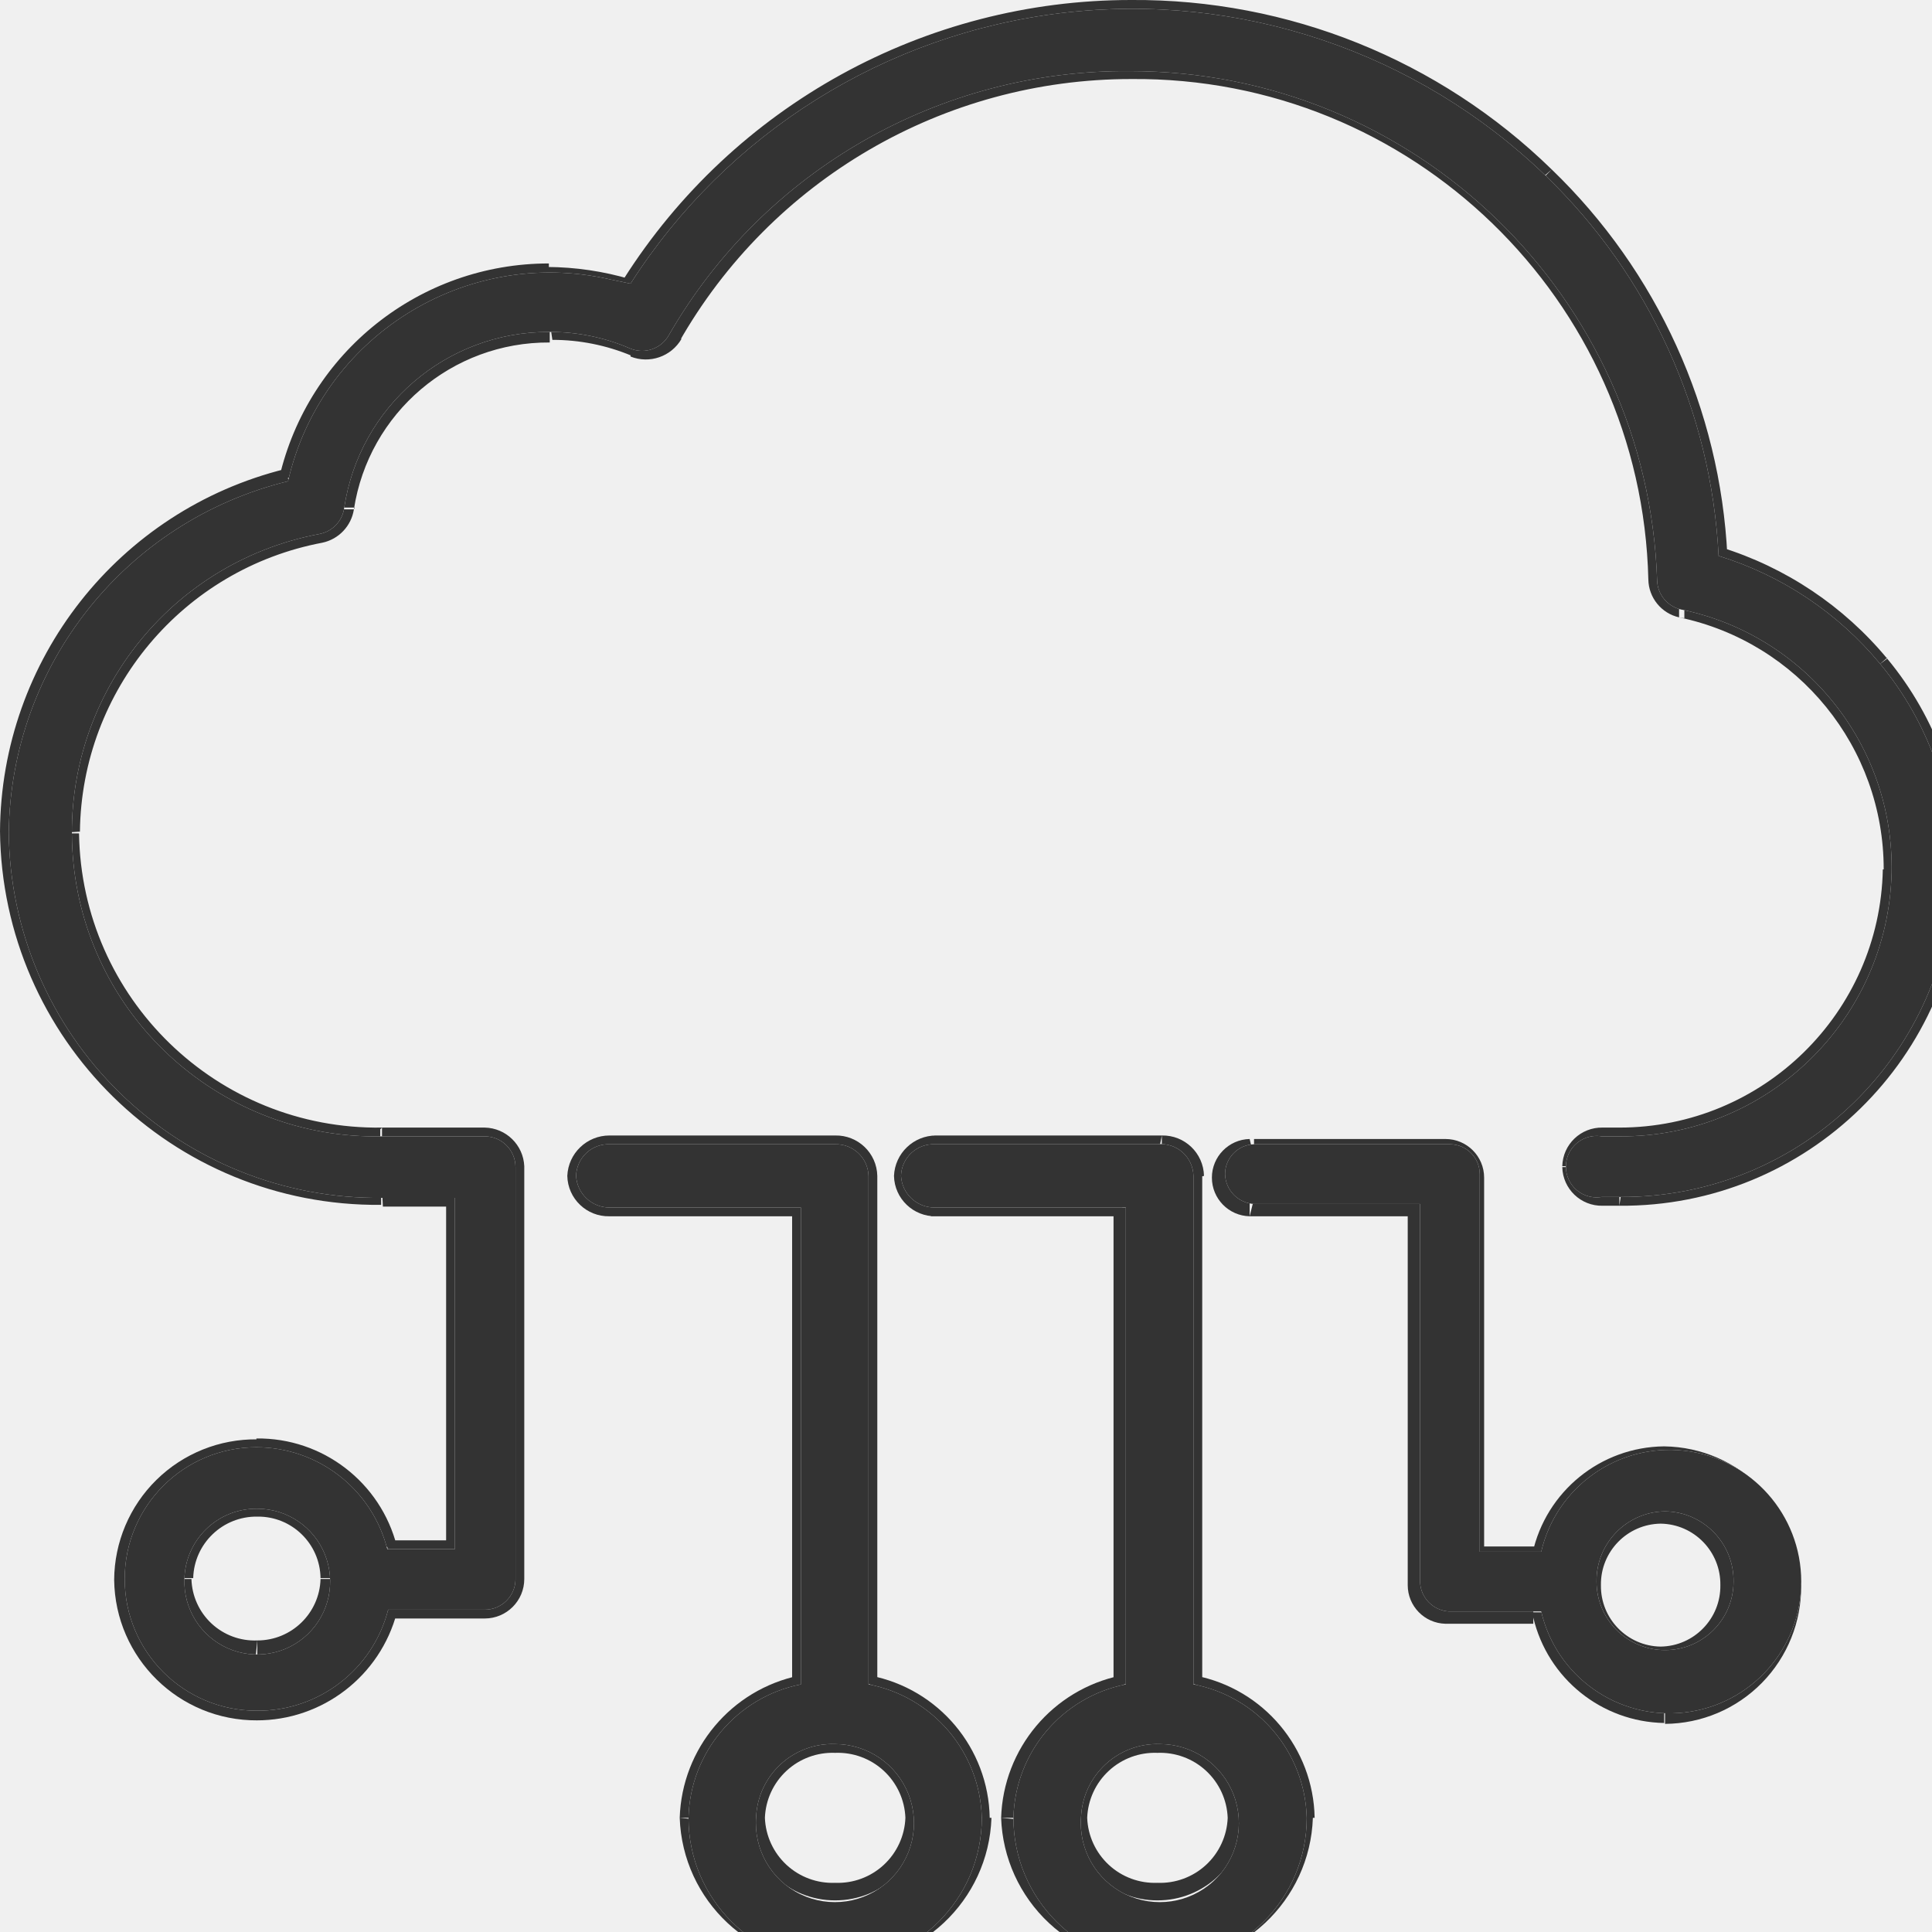
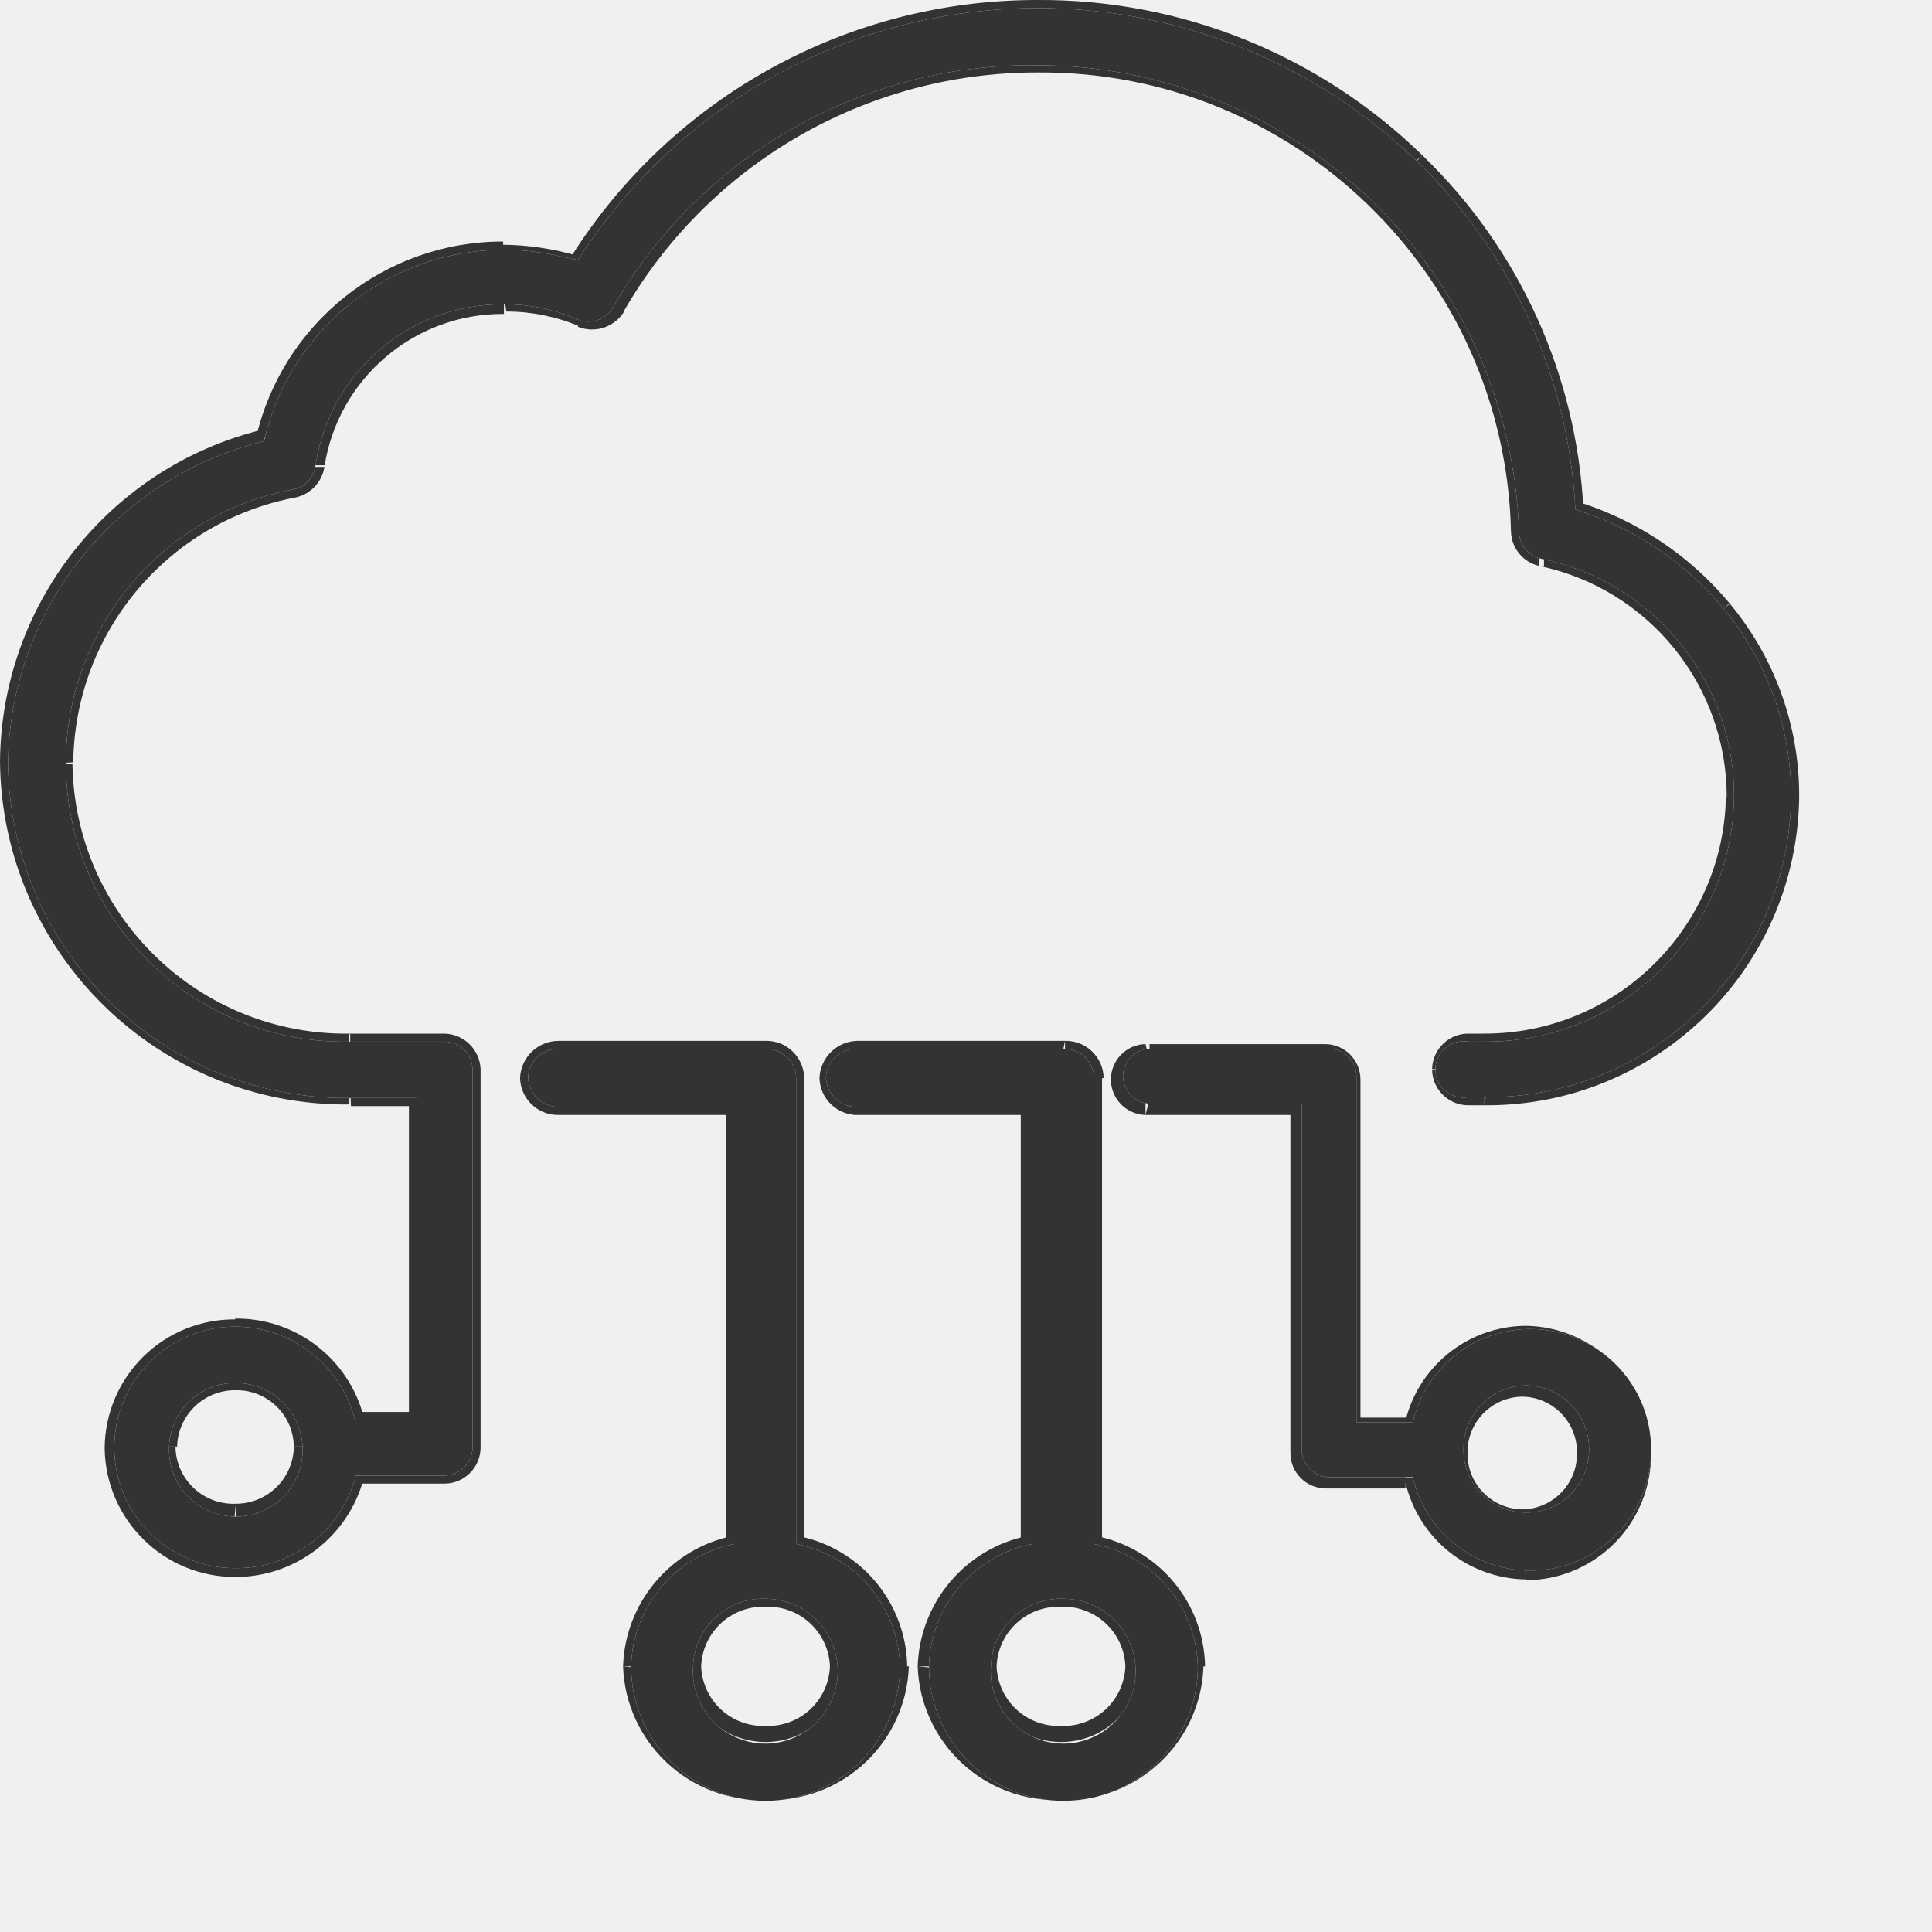
- <svg xmlns="http://www.w3.org/2000/svg" viewBox="0 0 22 22">
+ <svg xmlns="http://www.w3.org/2000/svg" viewBox="0 0 24 24">
  <defs>
    <mask id="a" x="5.56" y="12.03" width="6" height="11" maskUnits="userSpaceOnUse">
      <path d="M6.38 12.85h6v11h-6z" fill="#fff" transform="translate(-.82 -.82)" />
      <path d="M10.71 14.21V20A1.59 1.59 0 0112 21.52a1.67 1.67 0 01-3.34 0A1.59 1.59 0 019.94 20v-5.43H7.76a.38.38 0 01-.38-.36.37.37 0 01.39-.36h2.56a.37.37 0 01.38.36zm-1.28 7.3a.9.9 0 10.9-.83.87.87 0 00-.9.83z" fill-rule="evenodd" transform="translate(-.82 -.82)" />
    </mask>
    <mask id="b" x="9.26" y="12.03" width="6" height="11" maskUnits="userSpaceOnUse">
      <path d="M10.08 12.85h6v11h-6z" fill="#fff" transform="translate(-.82 -.82)" />
      <path d="M14.41 14.21V20a1.59 1.59 0 011.29 1.52 1.67 1.67 0 01-3.34 0A1.59 1.59 0 0113.64 20v-5.43h-2.18a.38.38 0 01-.38-.36.37.37 0 01.39-.36H14a.37.37 0 01.41.36zm-1.28 7.3a.9.9 0 10.9-.83.87.87 0 00-.9.83z" fill-rule="evenodd" transform="translate(-.82 -.82)" />
    </mask>
    <mask id="c" x="12.95" y="12.03" width="8" height="8" maskUnits="userSpaceOnUse">
      <path d="M13.77 12.85h8v8h-8z" fill="#fff" transform="translate(-.82 -.82)" />
      <path d="M18.37 18.49a1.5 1.5 0 110 .68h-1.05a.35.35 0 01-.33-.34v-4.3H15.1a.35.35 0 01-.33-.34.34.34 0 01.33-.34h2.23a.34.34 0 01.34.34v4.3zm.63.34a.78.78 0 101.56 0 .79.79 0 00-.78-.8.79.79 0 00-.78.8z" fill-rule="evenodd" transform="translate(-.82 -.82)" />
    </mask>
    <mask id="d" x="-.9" y="-.9" width="24" height="21" maskUnits="userSpaceOnUse">
      <path d="M-.08-.08h24v21h-24z" fill="#fff" transform="translate(-.82 -.82)" />
      <path d="M20.39 7.15a3.86 3.86 0 011.84 1.23 3.65 3.65 0 01.84 2.34 3.78 3.78 0 01-3.81 3.73h-.2a.35.35 0 110-.69h.2a3.08 3.08 0 003.1-3 3 3 0 00-2.4-3 .35.35 0 01-.27-.33 6 6 0 00-6-5.8 6 6 0 00-5.25 3 .35.35 0 01-.44.16 2.28 2.28 0 00-.93-.19 2.35 2.35 0 00-2.33 2 .35.35 0 01-.28.3 3.46 3.46 0 00.7 6.86h1.18a.35.35 0 01.35.35v4.7a.35.35 0 01-.35.34h-1.1a1.53 1.53 0 01-1.5 1.15 1.5 1.5 0 110-3 1.54 1.54 0 011.49 1.16H6v-4h-.83A4.2 4.2 0 01.92 10.3a4.17 4.17 0 013.18-4A3.06 3.06 0 017.76 4l.24.05a6.78 6.78 0 0110.42-1.23 6.47 6.47 0 011.97 4.33zM2.92 18.8a.83.83 0 10.83-.8.82.82 0 00-.83.8z" fill-rule="evenodd" transform="translate(-.82 -.82)" />
    </mask>
  </defs>
  <path d="M9.89 13.39v5.79a1.59 1.59 0 011.29 1.52 1.67 1.67 0 01-3.34 0 1.59 1.59 0 011.28-1.52v-5.43H6.94a.38.38 0 01-.38-.36.37.37 0 01.39-.36h2.56a.37.37 0 01.38.36zm-1.28 7.3a.9.9 0 10.9-.83.87.87 0 00-.9.83z" fill="#333" fill-rule="evenodd" />
  <g mask="url(#a)">
    <path d="M9.89 19.18h-.1v.08h.08v-.1zm-.77 0v.1h.07v-.1zm0-5.43h.06v-.1h-.1zm.87 5.43v-5.79h-.2v5.79zm1.28 1.52a1.68 1.68 0 00-1.36-1.62v.2a1.47 1.47 0 011.2 1.42zm-1.75 1.66a1.72 1.72 0 001.77-1.66h-.2a1.52 1.52 0 01-1.57 1.48zM7.74 20.7a1.72 1.72 0 001.77 1.66v-.18a1.52 1.52 0 01-1.57-1.46zm1.36-1.62a1.71 1.71 0 00-1.36 1.62h.2a1.5 1.5 0 011.24-1.43v-.2zm-.08-5.33v5.43h.16v-5.43zm-2.08.1h2.18v-.2H6.94zm-.48-.46a.47.47 0 00.48.46v-.2a.28.28 0 01-.28-.26zm.48-.46a.48.48 0 00-.48.46h.2a.27.27 0 01.29-.21v-.2zm2.57 0H6.94v.25h2.57zm.48.46a.47.47 0 00-.48-.46v.25a.27.27 0 01.28.26zm-.48 8.05a.77.77 0 01-.8-.74h-.2a1 1 0 001 .94zm.8-.74a.77.77 0 01-.8.74v.2a1 1 0 001-.94zm-.8-.74a.77.77 0 01.8.74h.2a1 1 0 00-1-.94zm-.8.74a.77.77 0 01.8-.74v-.2a1 1 0 00-1 .94z" fill="#333" />
  </g>
  <path d="M13.59 13.39v5.79a1.59 1.59 0 011.29 1.52 1.67 1.67 0 01-3.34 0 1.59 1.59 0 011.28-1.52v-5.43h-2.18a.38.38 0 01-.38-.36.37.37 0 01.39-.36h2.53a.37.37 0 01.41.36zm-1.28 7.3a.9.9 0 10.9-.83.87.87 0 00-.9.83z" fill="#333" fill-rule="evenodd" />
  <g mask="url(#b)">
    <path d="M13.59 19.18h-.1v.08h.08v-.1zm-.77 0v.1h.07v-.1zm0-5.43h.1v-.1h-.1zm.87 5.43v-5.79h-.2v5.79zm1.28 1.52a1.68 1.68 0 00-1.36-1.62v.2a1.47 1.47 0 011.2 1.42zm-1.79 1.66a1.72 1.72 0 001.77-1.66h-.2a1.52 1.52 0 01-1.57 1.48zM11.4 20.7a1.72 1.72 0 001.78 1.66v-.18a1.52 1.52 0 01-1.57-1.46zm1.36-1.62a1.71 1.71 0 00-1.36 1.62h.2a1.5 1.5 0 011.2-1.43v-.2zm-.08-5.33v5.43h.2v-5.43zm-2.08.1h2.18v-.2h-2.14zm-.42-.46a.47.47 0 00.48.46v-.2a.28.28 0 01-.28-.26zm.48-.46a.48.48 0 00-.48.46h.2a.27.27 0 01.29-.26v-.2zm2.57 0h-2.59v.25h2.54zm.48.46a.47.47 0 00-.48-.46v.25a.27.27 0 01.28.26zm-.53 8.05a.77.77 0 01-.8-.74h-.2a1 1 0 001 .94zm.8-.74a.77.77 0 01-.8.74v.2a1 1 0 001-.94zm-.8-.74a.77.77 0 01.8.74h.2a1 1 0 00-1-.94zm-.8.74a.77.77 0 01.8-.74v-.2a1 1 0 00-1 .94z" fill="#333" />
  </g>
  <path d="M17.55 17.67a1.5 1.5 0 110 .68H16.5a.35.35 0 01-.33-.34v-4.3h-1.89a.35.35 0 01-.33-.34.34.34 0 01.33-.34h2.23a.34.34 0 01.34.34v4.3zm.63.34a.78.78 0 101.56 0 .79.79 0 00-.78-.8.79.79 0 00-.78.8z" fill="#333" fill-rule="evenodd" />
  <g mask="url(#c)">
    <path d="M17.55 17.67v.1h.08v-.08zm0 .68h.1v-.08h-.08zm-1.37-4.64h.1v-.1h-.1zm.67 4h-.1v.1h.1zm2.1-1.24a1.55 1.55 0 00-1.5 1.22h.2a1.36 1.36 0 011.3-1.06zm1.55 1.58a1.57 1.57 0 00-1.55-1.58v.2a1.36 1.36 0 011.35 1.38zm-1.54 1.58a1.56 1.56 0 001.55-1.58h-.2a1.36 1.36 0 01-1.35 1.38zm-1.5-1.21a1.56 1.56 0 001.49 1.2v-.2a1.34 1.34 0 01-1.3-1.06h-.2zm-1 .07h1v-.2h-1zm-.43-.44a.44.44 0 00.43.44v-.2a.24.24 0 01-.23-.24zm0-4.3v4.3h.2v-4.3zm-1.8.1h1.95v-.2h-1.9zm-.43-.44a.44.44 0 00.43.44v-.2a.24.24 0 01-.23-.24zm.43-.44a.44.44 0 00-.43.44h.2a.23.23 0 01.28-.23zm2.23 0h-2.18v.21h2.23zm.44.44a.44.44 0 00-.44-.44v.21a.24.24 0 01.24.24zm0 4.3v-4.3h-.2v4.3zm.6-.1h-.7v.2h.7zm1.41 1.14a.69.69 0 01-.68-.7h-.2a.89.89 0 00.88.9zm.68-.7a.69.69 0 01-.68.7v.2a.89.89 0 00.88-.9h-.2zm-.68-.7a.69.69 0 01.68.7h.2a.89.89 0 00-.88-.9zm-.68.7a.69.69 0 01.68-.7v-.2a.89.89 0 00-.88.9h.2z" fill="#333" />
  </g>
  <path d="M19.57 6.33a3.86 3.86 0 011.84 1.23 3.65 3.65 0 01.84 2.34 3.78 3.78 0 01-3.81 3.73h-.2a.35.35 0 110-.69h.2a3.08 3.08 0 003.1-3 3 3 0 00-2.4-3 .35.35 0 01-.27-.33 6 6 0 00-6-5.8 6 6 0 00-5.25 3 .35.35 0 01-.44.16 2.28 2.28 0 00-.93-.19 2.35 2.35 0 00-2.33 2 .35.35 0 01-.28.3 3.46 3.46 0 00.7 6.86h1.18a.35.35 0 01.35.35v4.7a.35.35 0 01-.35.34h-1.1a1.53 1.53 0 01-1.5 1.15 1.5 1.5 0 110-3 1.54 1.54 0 011.49 1.16h.77v-4h-.83A4.2 4.2 0 01.1 9.48a4.17 4.17 0 013.18-4 3.06 3.06 0 013.66-2.3l.24.05A6.78 6.78 0 0117.6 2a6.47 6.47 0 011.97 4.33zM2.1 17.98a.83.83 0 10.83-.8.82.82 0 00-.83.8z" fill="#333" fill-rule="evenodd" />
  <g mask="url(#d)">
    <path d="M21.41 7.56l-.07.06zm-1.84-1.23h-.1v.07h.07v-.1zm-.43.6v-.1zm-.27-.33zM7.64 3.82h-.08zm-.46.15v.1zM3.93 5.78zm-.28.3v.1zm.77 12.25v-.1h-.08v.08zm0-.7h-.1v.08h.08v-.1zm.75 0v.1h.1v-.1zm0-4h.1v-.1h-.09zm-1.9-8.18v.1h.06v-.08zm3.91-2.22v.1h.07v-.07l-.07-.03zM17.6 2l.07-.07zm3.89 5.5a4 4 0 00-1.9-1.27l-.05.2a3.78 3.78 0 011.8 1.19l.15-.13zm.86 2.4a3.73 3.73 0 00-.86-2.4l-.16.12a3.58 3.58 0 01.85 2.28zm-3.91 3.83a3.88 3.88 0 003.91-3.83h-.17a3.67 3.67 0 01-3.71 3.63zm-.2 0h.2v-.2h-.2zm-.45-.44a.45.45 0 00.46.44v-.2a.25.25 0 01-.26-.24h-.2zm.46-.45a.45.45 0 00-.46.44h.2a.25.25 0 01.25-.25zm.19 0h-.2v.2h.2zm3-2.94a3 3 0 01-3 2.94v.2a3.16 3.16 0 003.2-3.14zm-2.32-2.87a2.93 2.93 0 012.33 2.87h.2a3.14 3.14 0 00-2.47-3.06v.2zm-.35-.43a.45.45 0 00.35.43v-.2a.26.26 0 01-.2-.23h-.19zM12.88.9a5.84 5.84 0 015.89 5.7h.2A6 6 0 0012.88.7zm-5.15 3a5.92 5.92 0 015.15-3V.7a6.1 6.1 0 00-5.32 3.08l.17.1zm-.55.16a.47.47 0 00.58-.2l-.17-.1a.26.26 0 01-.33.11l-.08.18zm-.89-.19a2.33 2.33 0 01.9.18l.07-.18a2.51 2.51 0 00-1-.2zM4.03 5.8a2.24 2.24 0 012.23-1.9v-.2a2.42 2.42 0 00-2.42 2.08h.2zm-.36.38a.46.46 0 00.36-.38h-.2a.26.26 0 01-.2.2zM.91 9.47a3.39 3.39 0 012.76-3.29v-.2a3.59 3.59 0 00-2.92 3.5zm3.44 3.37A3.4 3.4 0 01.9 9.49H.7a3.6 3.6 0 003.63 3.57v-.2zm1.17 0H4.35v.2h1.17zm.45.44a.46.46 0 00-.45-.44v.2a.26.26 0 01.25.24zm0 4.7v-4.7h-.2v4.7zm-.45.45a.45.45 0 00.45-.45h-.2a.25.25 0 01-.25.25zm-1.1 0h1.1v-.2h-1.1zm-1.5 1.16a1.65 1.65 0 001.6-1.23l-.2-.05a1.42 1.42 0 01-1.4 1.07v.2zm-1.62-1.6a1.62 1.62 0 001.63 1.6v-.2a1.41 1.41 0 01-1.43-1.4zm1.63-1.6a1.61 1.61 0 00-1.63 1.6h.2a1.41 1.41 0 011.43-1.4zm1.59 1.22a1.63 1.63 0 00-1.6-1.23v.2a1.44 1.44 0 011.4 1.08zm.66-.07h-.76v.2h.76zm-.1-3.9v4h.2v-4h-.2zm-.72.1h.82v-.2h-.83zM0 9.46a4.3 4.3 0 004.34 4.26v-.2A4.11 4.11 0 01.18 9.47H0zm3.25-4.12A4.28 4.28 0 000 9.47h.18a4.08 4.08 0 013.1-3.92v-.2zm3-2.34a3.15 3.15 0 00-3.07 2.44h.2a3 3 0 012.87-2.26v-.2zm.93.18a3.41 3.41 0 00-.95-.14v.14a3 3 0 01.95.15zM12.88 0A6.84 6.84 0 007.1 3.18l.17.1a6.65 6.65 0 015.61-3.1zm4.79 1.93A6.79 6.79 0 0012.88 0v.18a6.62 6.62 0 014.65 1.87zm2 4.4a6.56 6.56 0 00-2-4.4l-.14.14a6.32 6.32 0 011.94 4.26zM2.93 18.68a.72.72 0 01-.75-.7h-.2a.92.92 0 00.93.9zm.72-.7a.72.72 0 01-.72.7v.2a.92.92 0 00.92-.9zm-.72-.71a.71.71 0 01.72.7h.2a.92.92 0 00-.92-.9zm-.73.7a.72.72 0 01.73-.7v-.2a.92.92 0 00-.93.9z" fill="#333" />
  </g>
</svg>
